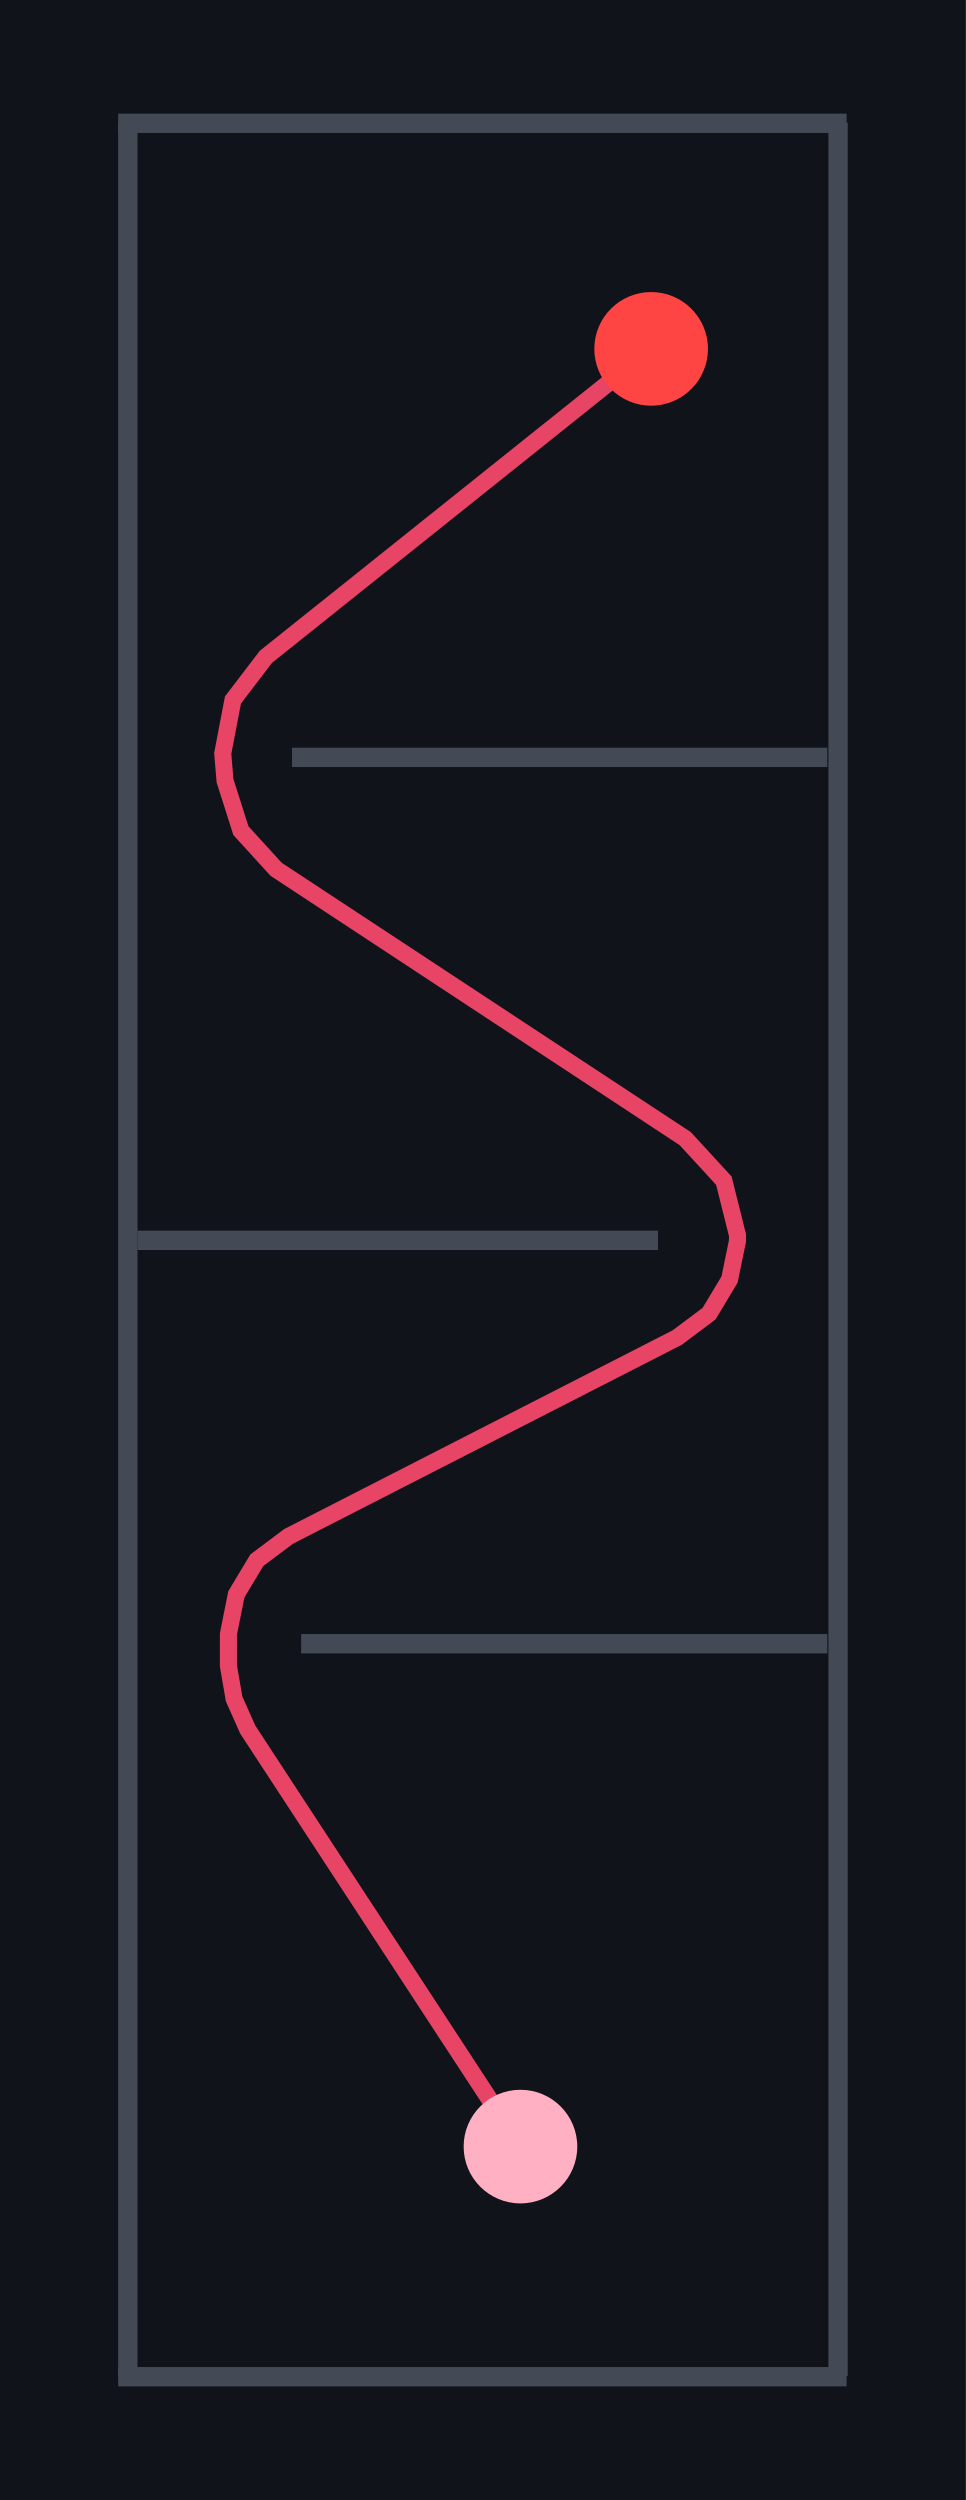
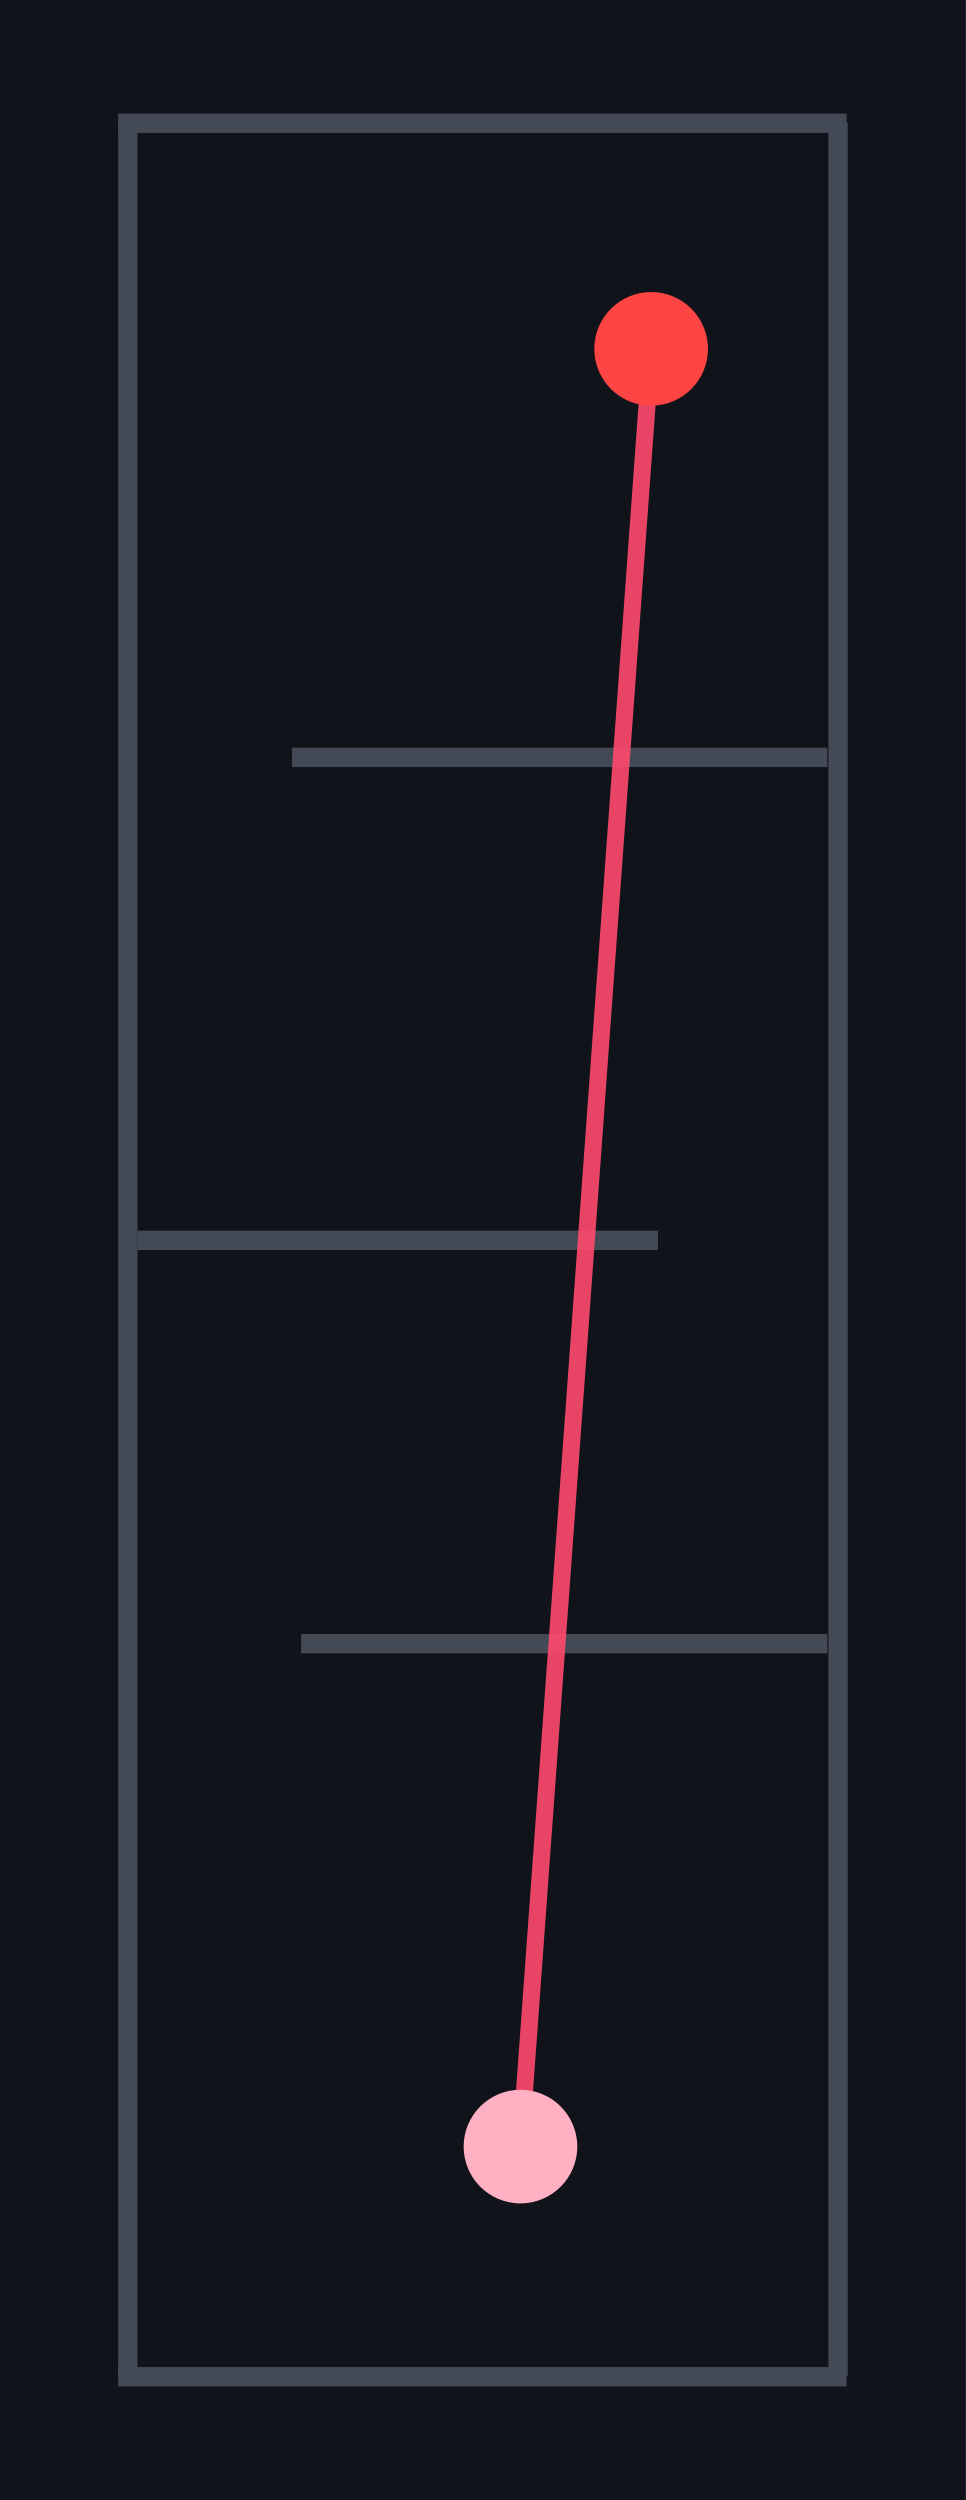
<svg xmlns="http://www.w3.org/2000/svg" width="85" height="220" viewBox="0 0 85 220">
  <rect x="0" y="0" width="85" height="220" fill="#10131a" />
  <rect x="10.4" y="208.3" width="64.1" height="1.7" fill="#444a55" />
  <rect x="10.4" y="10" width="64.1" height="1.7" fill="#444a55" />
  <rect x="10.4" y="10.8" width="1.7" height="198.3" fill="#444a55" />
  <rect x="72.9" y="10.8" width="1.7" height="198.3" fill="#444a55" />
  <rect x="26.5" y="143.8" width="46.3" height="1.7" fill="#444a55" />
  <rect x="12.1" y="108.3" width="45.8" height="1.7" fill="#444a55" />
  <rect x="25.7" y="65.8" width="47.1" height="1.7" fill="#444a55" />
-   <polyline points="45.8,188.9 21.8,152.2 20.6,149.5 20.1,146.6 20.1,143.8 20.8,140.3 22.6,137.3 25.4,135.2 59.6,117.7 62.4,115.6 64.2,112.6 64.9,109.2 64.9,108.7 63.7,103.9 60.3,100.2 24.3,76.5 21.2,73.1 19.8,68.7 19.6,66.3 20.5,61.6 23.4,57.8 57.3,30.7" fill="none" stroke="#ff4a6e" stroke-width="1.5" stroke-opacity="0.9" />
+   <polyline points="45.8,188.9 57.3,30.7" fill="none" stroke="#ff4a6e" stroke-width="1.5" stroke-opacity="0.9" />
  <circle cx="45.8" cy="188.9" r="5" fill="#ffb0c2" />
  <circle cx="57.3" cy="30.7" r="5" fill="#ff4444" />
</svg>
